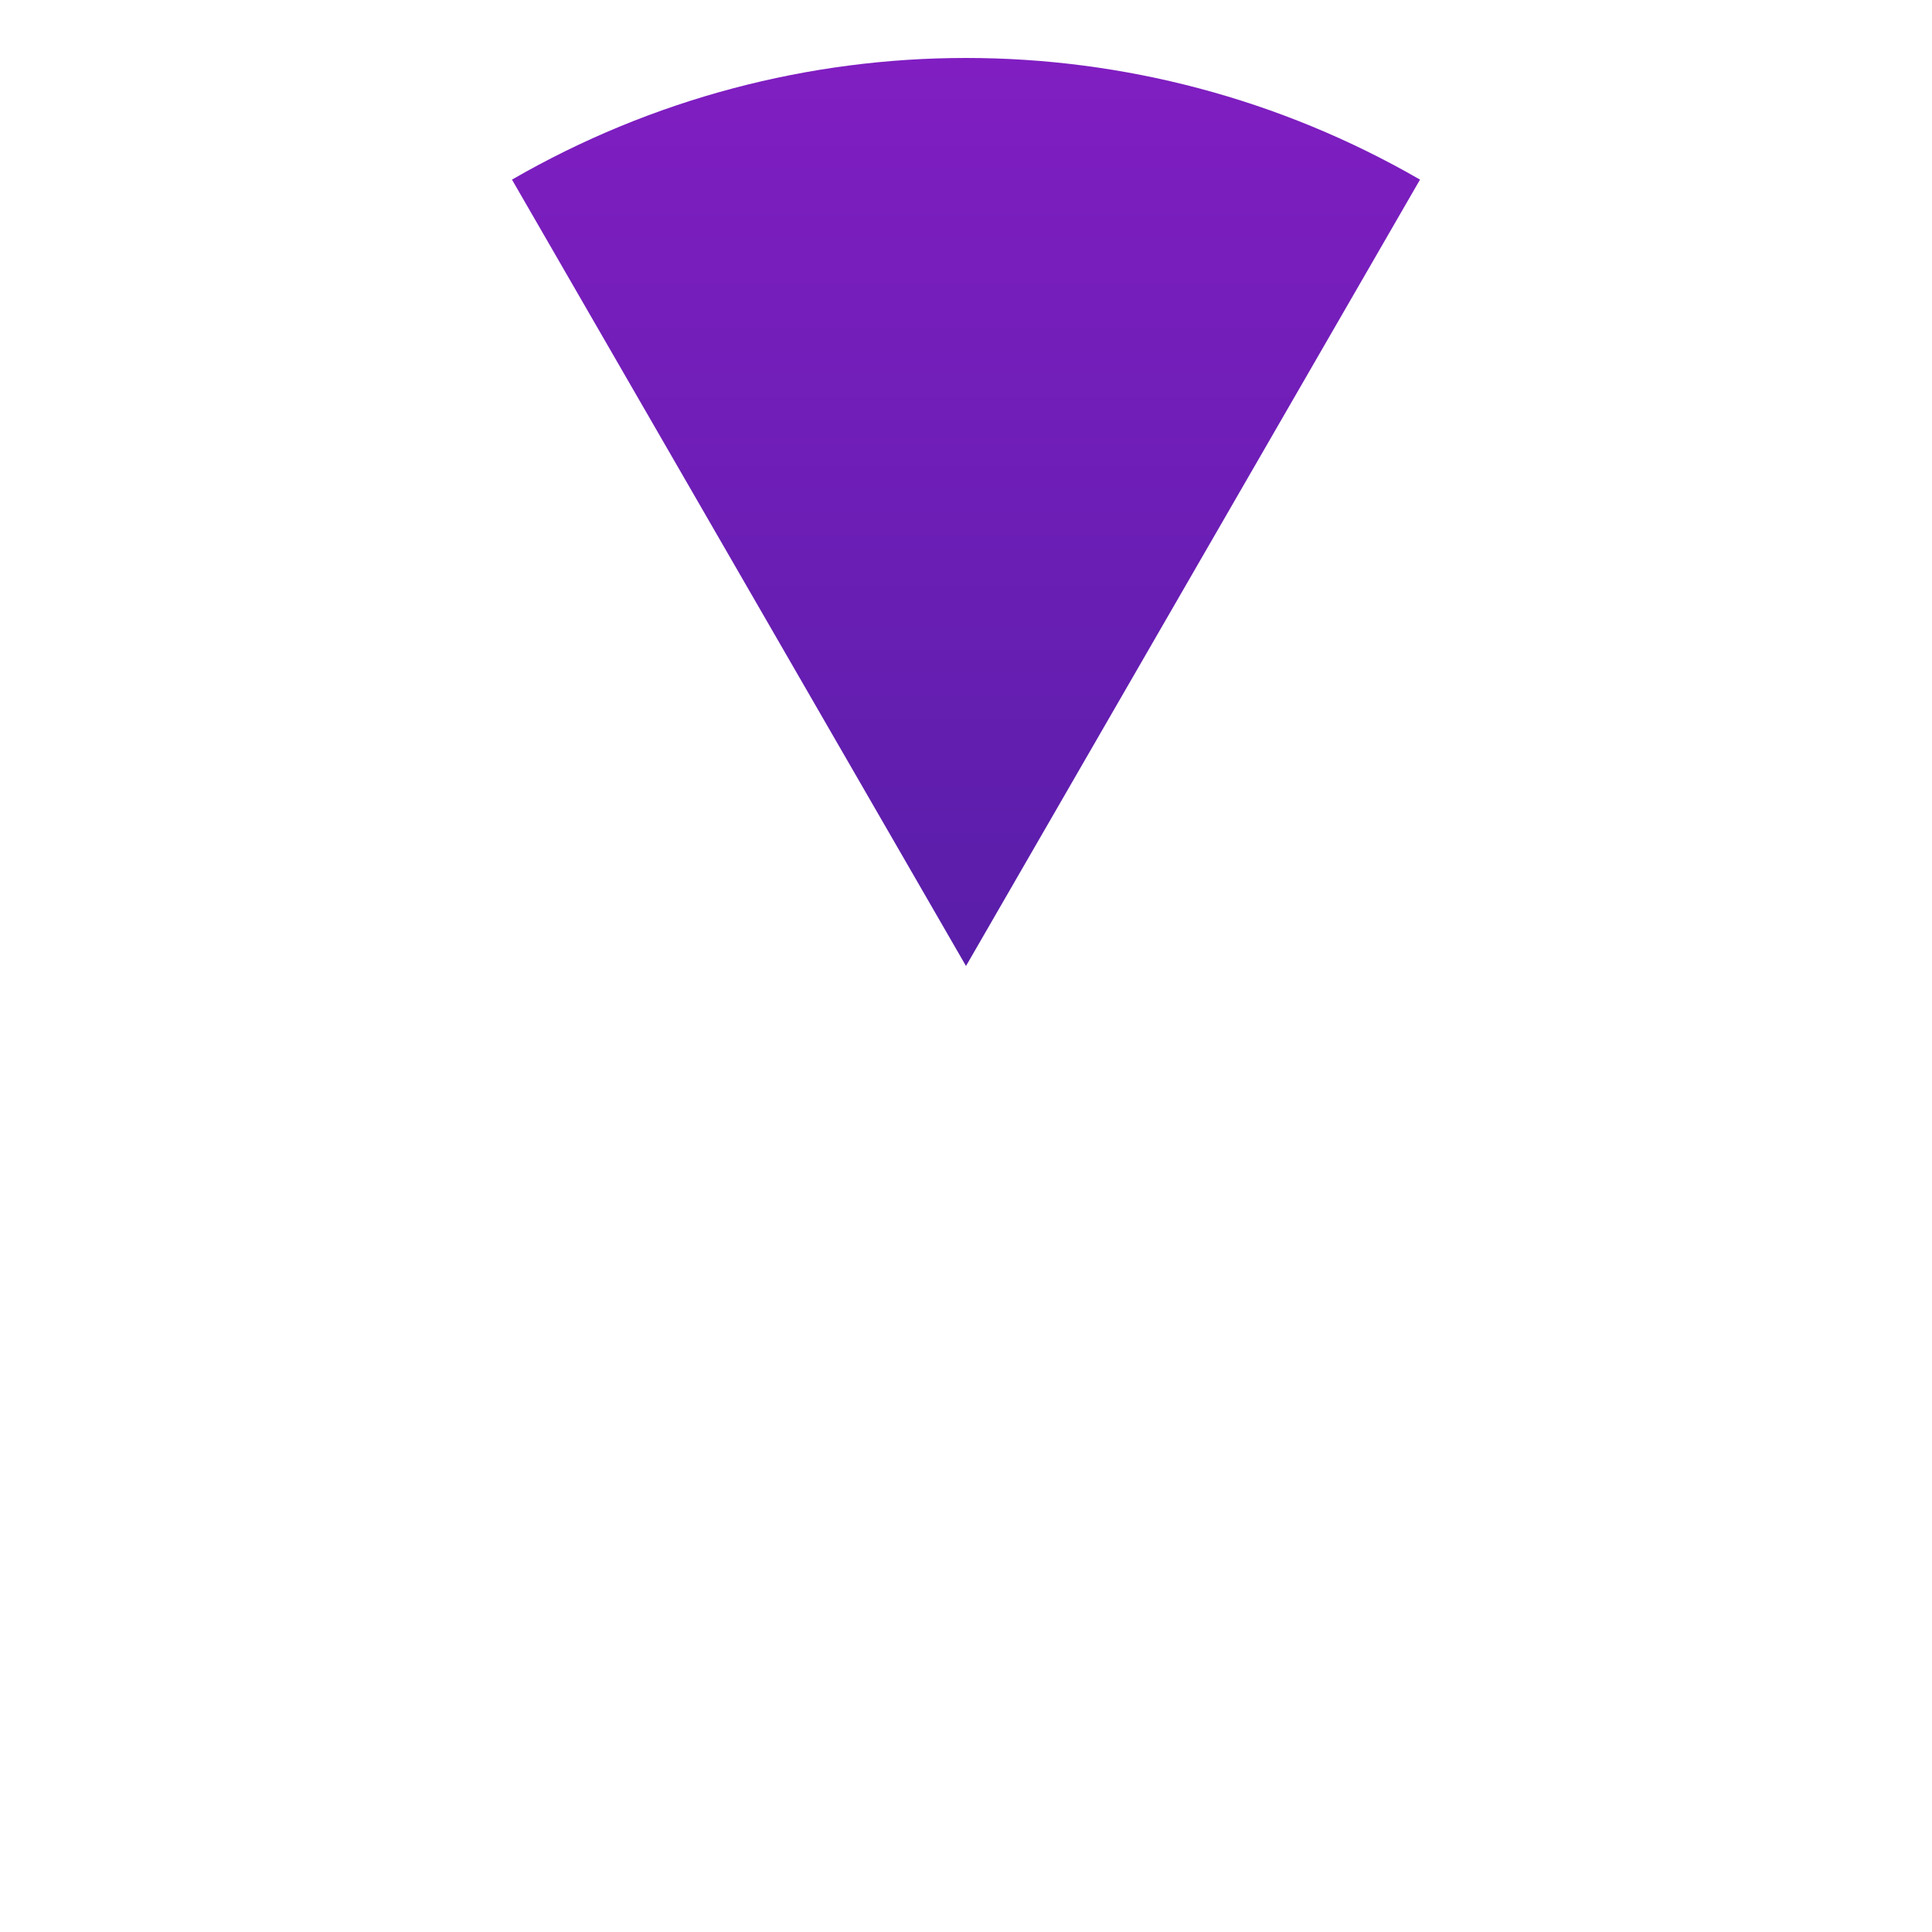
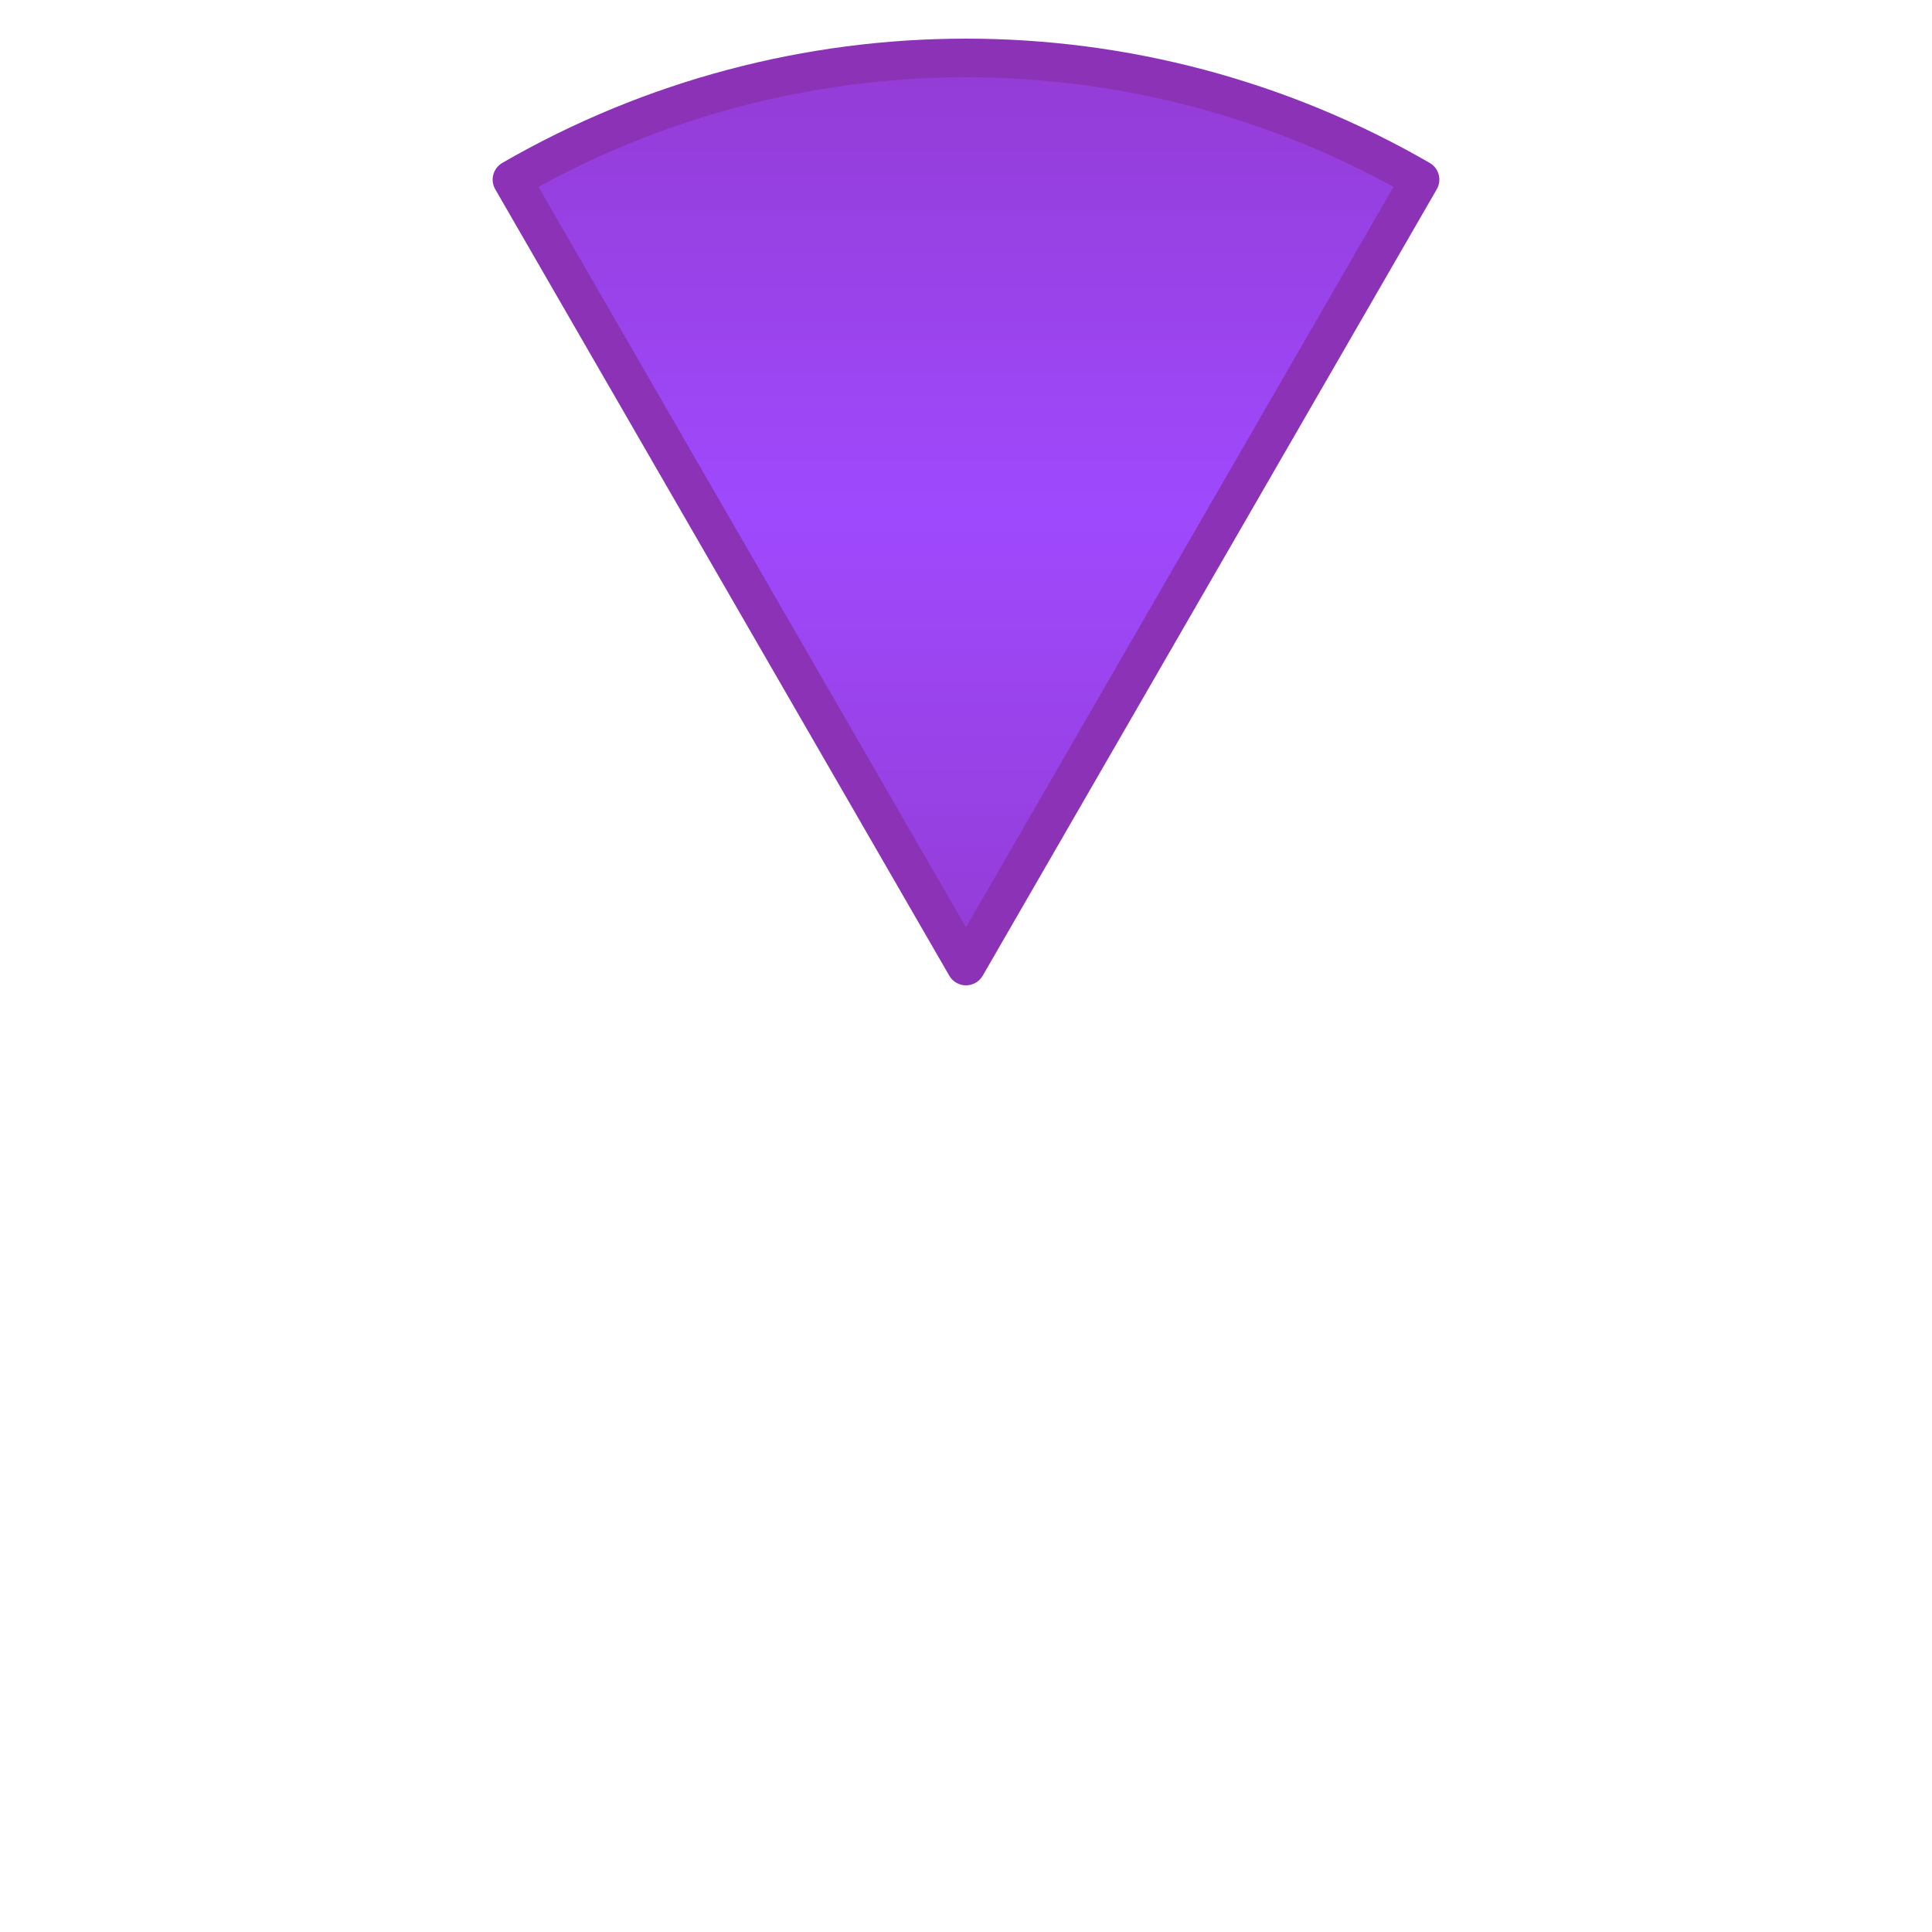
<svg xmlns="http://www.w3.org/2000/svg" viewBox="0 0 200 200" preserveAspectRatio="xMidYMid meet" role="img" aria-label="even segment preview">
  <defs>
    <linearGradient id="segment-even-outer-fill-gradient" gradientUnits="objectBoundingBox" gradientTransform="matrix(1.9685952284141298e-16 -1.717742 1 1.0518136178159701e-16 -6.781359010607729e-17 1.358871)" x1="0%" y1="0%" x2="100%" y2="0%">
-       <stop offset="0%" stop-color="rgba(74, 30, 160, 1)" />
-       <stop offset="100%" stop-color="rgba(143, 30, 203, 1)" />
+       <stop offset="0%" stop-color="rgba(139, 50, 182, 1)" />
+       <stop offset="50%" stop-color="rgba(159, 73, 254, 1)" />
+       <stop offset="100%" stop-color="rgba(139, 50, 182, 1)" />
    </linearGradient>
  </defs>
  <g transform="matrix(1 0 0 1 0 0)">
-     <path d="M 100 100 L 53 18.594 A 94 94 0 0 1 147 18.594 Z" fill="url(#segment-even-outer-fill-gradient)" stroke-linejoin="round" />
+     <path d="M 100 100 L 53 18.594 A 94 94 0 0 1 147 18.594 Z" fill="url(#segment-even-outer-fill-gradient)" stroke="rgba(139, 50, 182, 1)" stroke-width="4" stroke-linejoin="round" />
  </g>
</svg>
